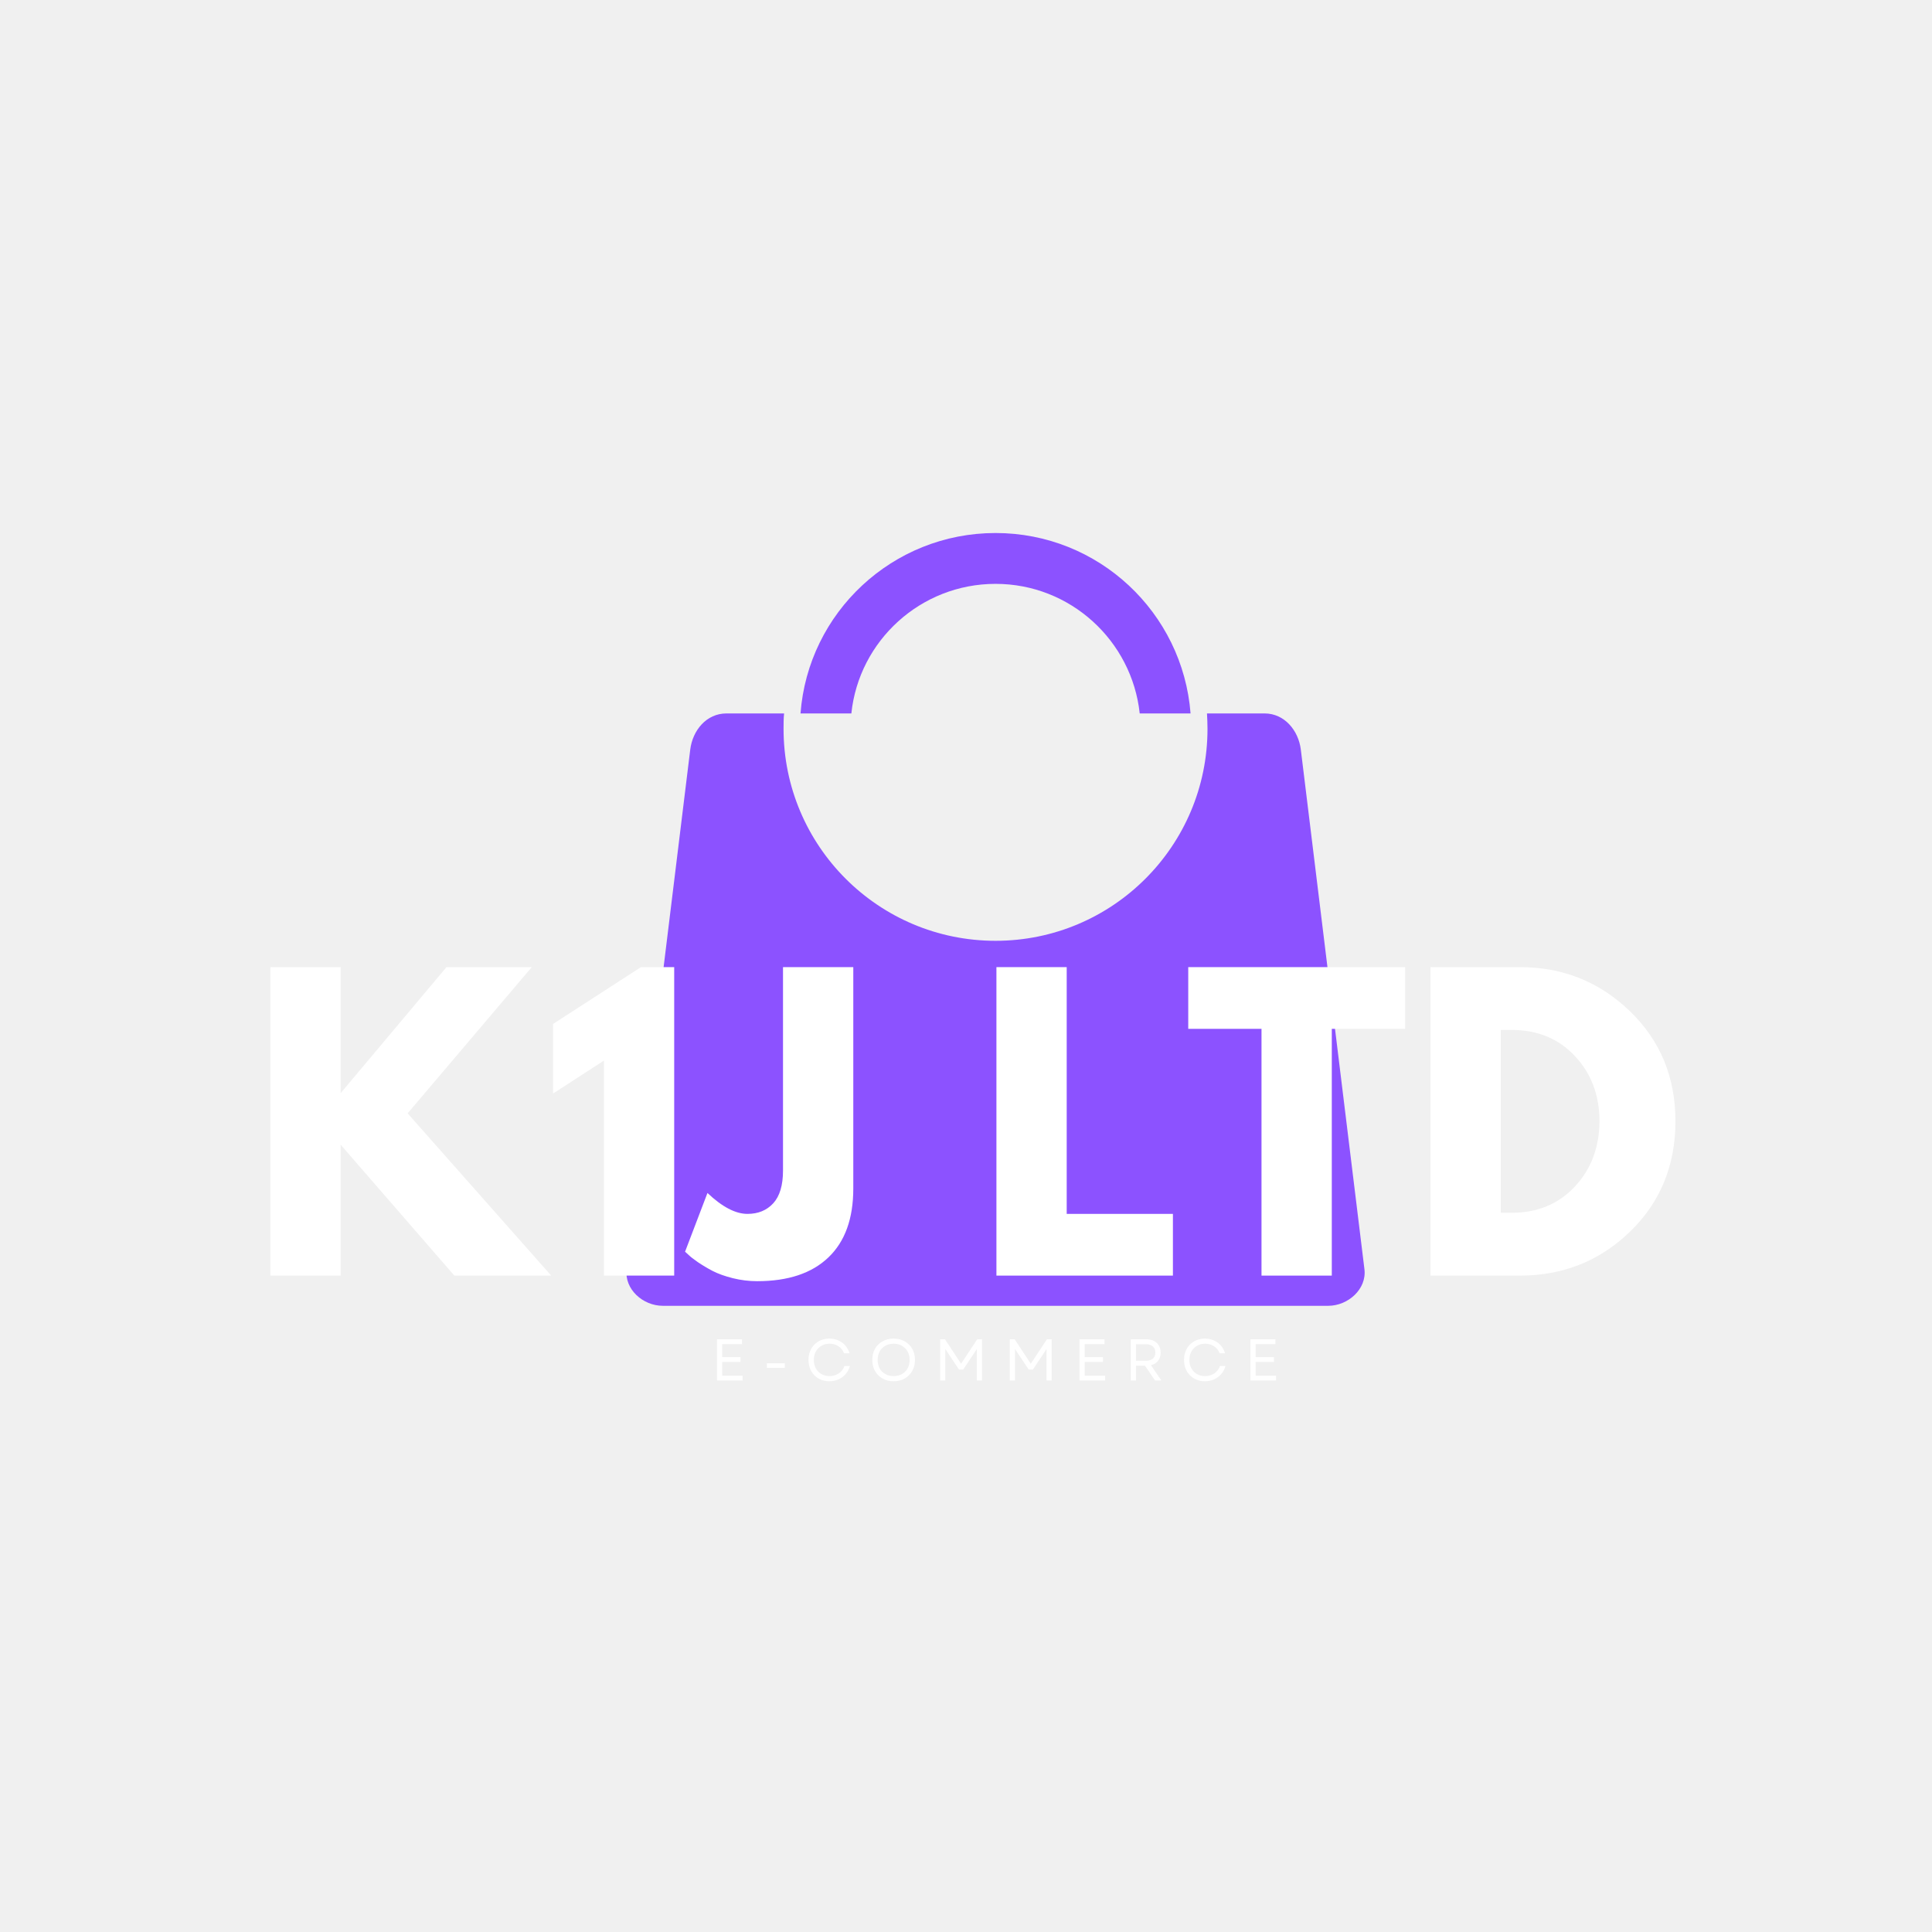
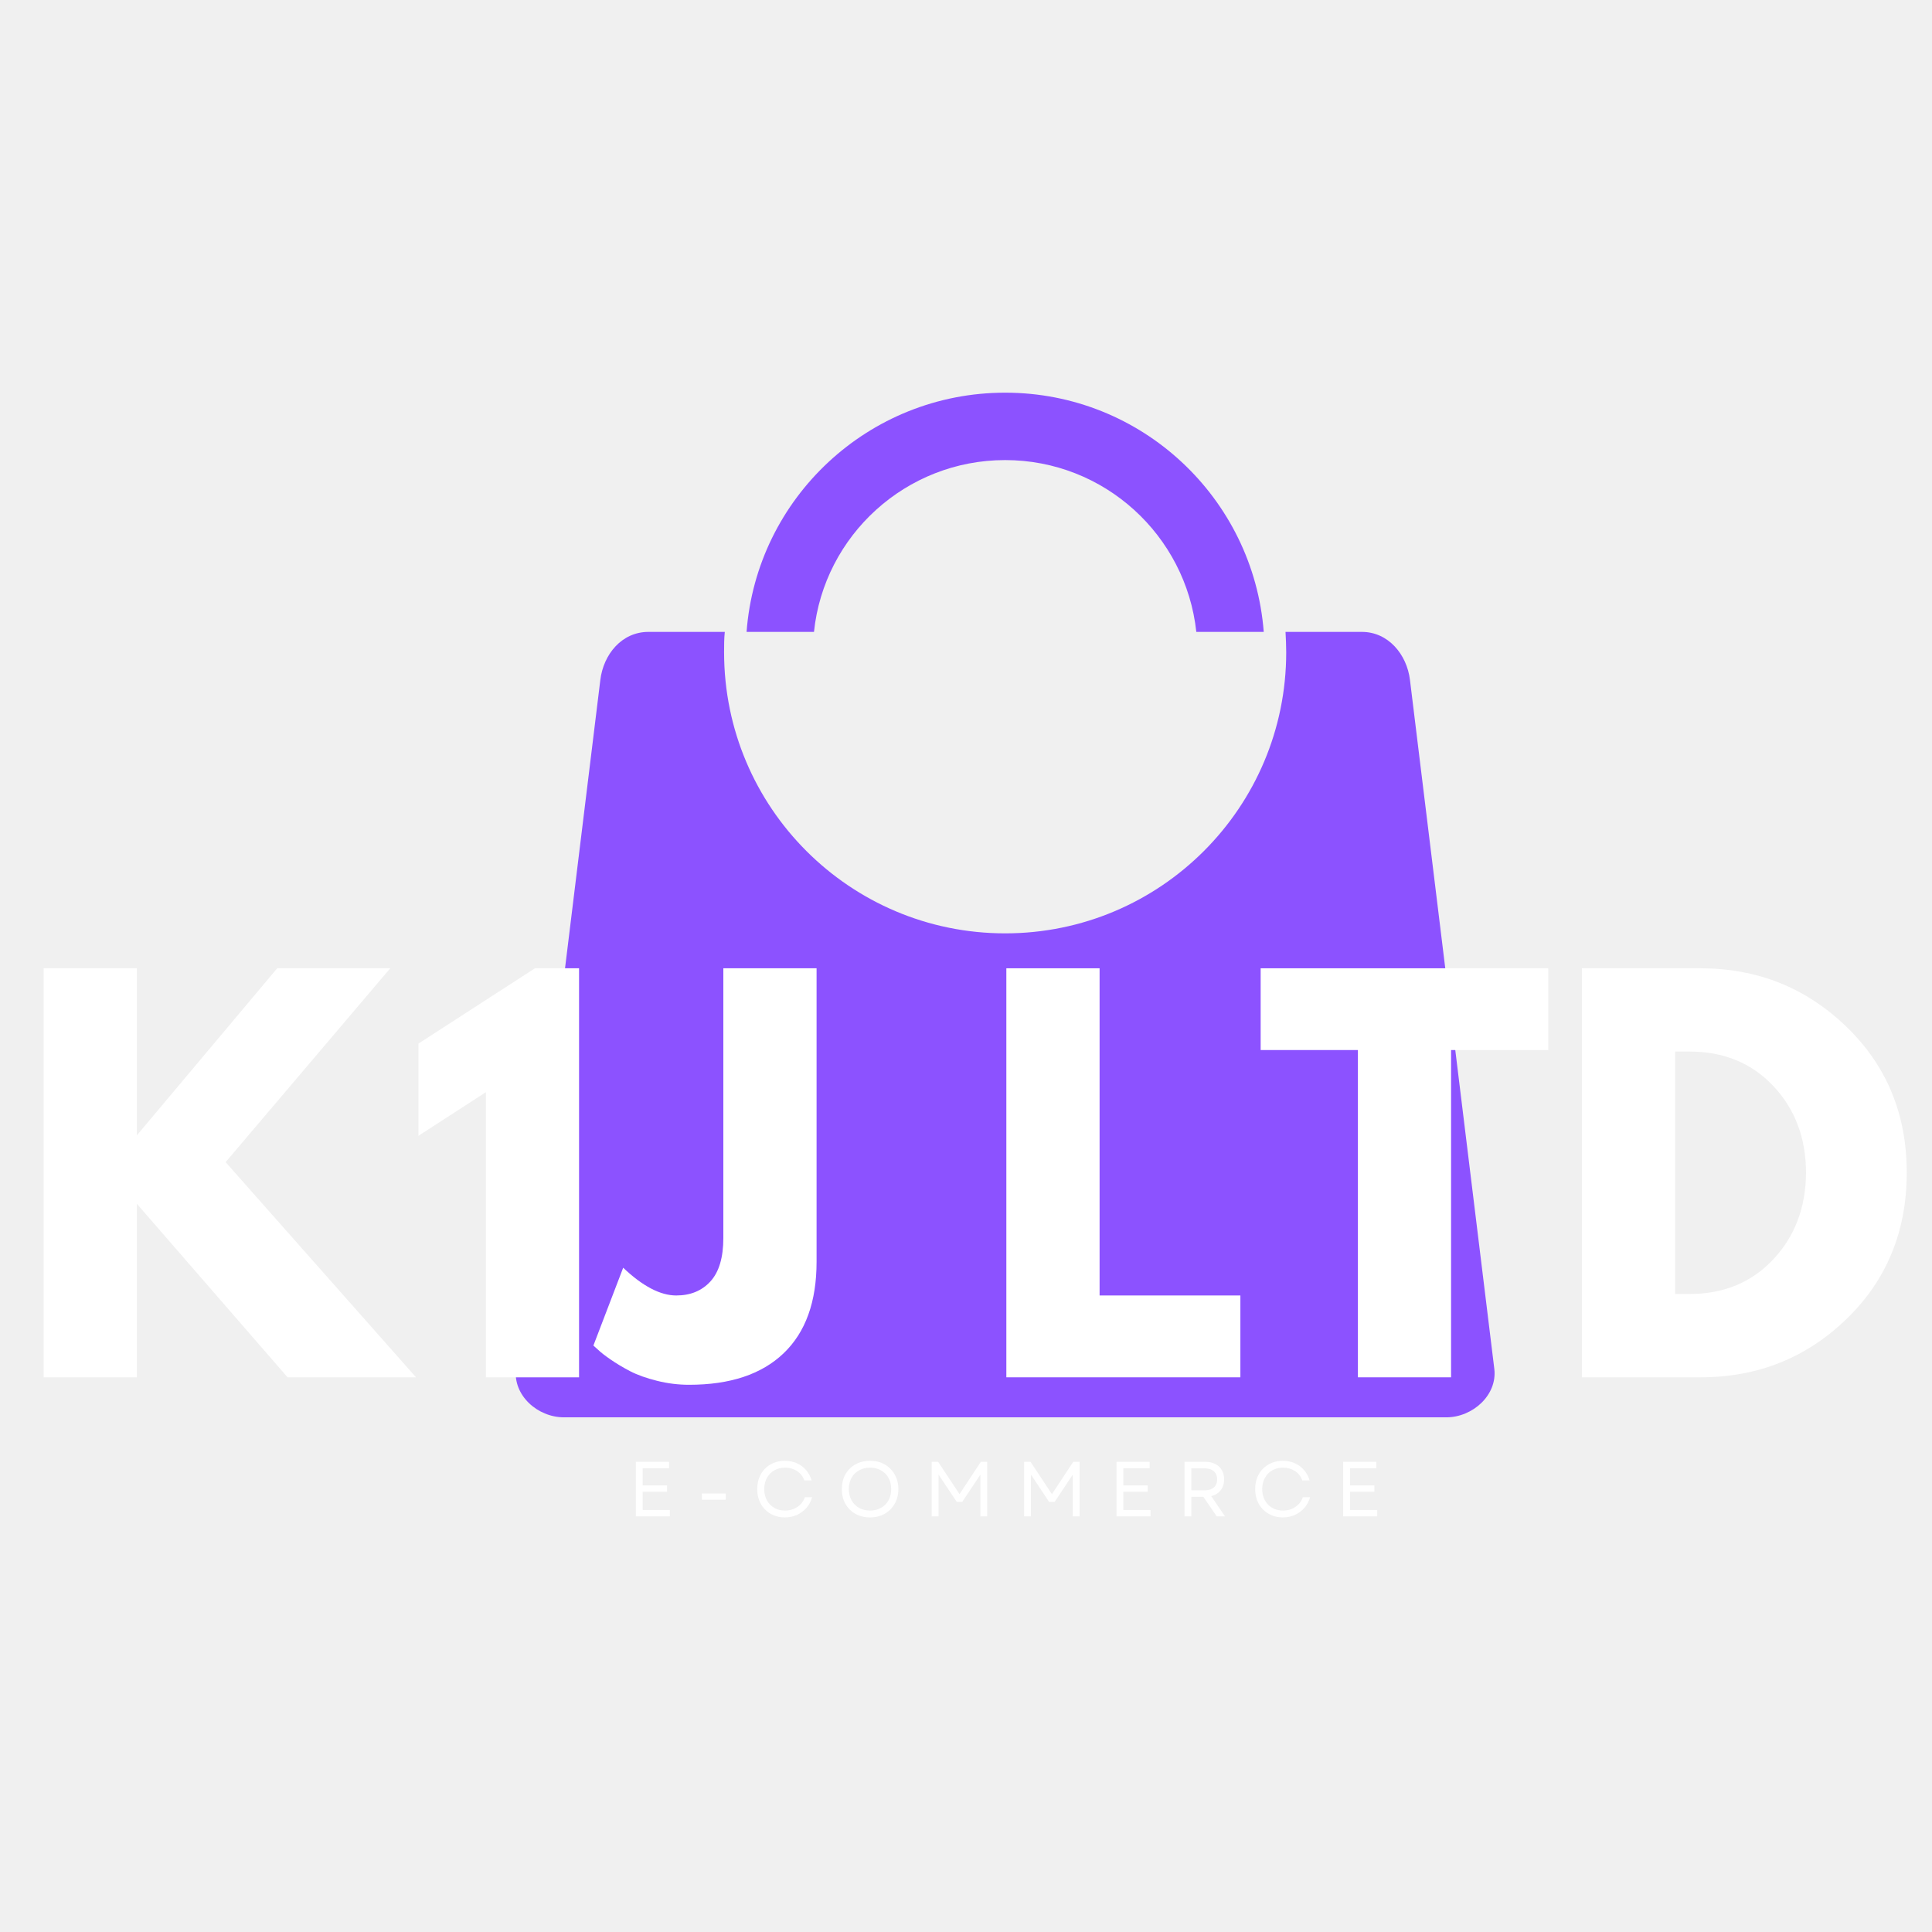
<svg xmlns="http://www.w3.org/2000/svg" width="512" zoomAndPan="magnify" viewBox="0 0 384 384" height="512" preserveAspectRatio="xMidYMid meet" version="1.0">
  <defs>
    <g />
-     <clipPath id="26b9b23acf">
-       <path d="M 124.078 141 L 271.828 141 L 271.828 259.691 L 124.078 259.691 Z M 124.078 141 " clip-rule="nonzero" />
+     <clipPath id="c8395afc15">
+       <path d="M 102 125 L 297.688 125 L 297.688 282 L 102 282 Z M 102 125 " clip-rule="nonzero" />
    </clipPath>
-     <clipPath id="d031a1c36a">
-       <path d="M 159 105.941 L 237 105.941 L 237 142 L 159 142 Z M 159 105.941 " clip-rule="nonzero" />
+     <clipPath id="c352c5e053">
+       <path d="M 148 78.047 L 252 78.047 L 252 126 L 148 126 Z M 148 78.047 " clip-rule="nonzero" />
    </clipPath>
  </defs>
-   <g clip-path="url(#26b9b23acf)">
-     <path fill="#8c52ff" d="M 160.664 259.539 L 263.992 259.539 C 267.934 259.539 271.664 256.223 271.195 252.285 L 258.551 149.004 C 258.086 145.172 255.289 141.801 251.348 141.801 L 239.898 141.801 C 239.949 142.789 240 143.824 240 144.859 C 240 168.129 221.137 186.992 197.871 186.992 C 174.602 186.992 155.738 168.129 155.738 144.859 C 155.738 143.824 155.738 142.789 155.844 141.801 L 144.391 141.801 C 140.402 141.801 137.656 145.172 137.188 149.004 L 124.543 252.285 C 124.078 256.223 127.758 259.539 131.746 259.539 Z M 160.664 259.539 " fill-opacity="1" fill-rule="evenodd" />
+   <g clip-path="url(#c8395afc15)">
+     <path fill="#8c52ff" d="M 150.445 281.707 L 287.457 281.707 C 292.68 281.707 297.625 277.309 297.008 272.086 L 280.242 135.145 C 279.625 130.059 275.914 125.594 270.691 125.594 L 255.508 125.594 C 255.574 126.898 255.645 128.273 255.645 129.648 C 255.645 160.5 230.633 185.512 199.781 185.512 C 168.93 185.512 143.918 160.5 143.918 129.648 C 143.918 128.273 143.918 126.898 144.059 125.594 L 128.871 125.594 C 123.582 125.594 119.938 130.059 119.32 135.145 L 102.555 272.086 C 101.938 277.309 106.816 281.707 112.105 281.707 Z M 150.445 281.707 " fill-opacity="1" fill-rule="evenodd" />
  </g>
-   <g clip-path="url(#d031a1c36a)">
-     <path fill="#8c52ff" d="M 197.871 105.941 C 218.34 105.941 235.078 121.746 236.633 141.801 L 226.527 141.801 C 224.973 127.344 212.742 116.047 197.871 116.047 C 182.996 116.047 170.715 127.344 169.215 141.801 L 159.109 141.801 C 160.609 121.746 177.402 105.941 197.871 105.941 Z M 197.871 105.941 " fill-opacity="1" fill-rule="evenodd" />
+   <g clip-path="url(#c352c5e053)">
+     <path fill="#8c52ff" d="M 199.781 78.047 C 226.922 78.047 249.117 99.004 251.18 125.594 L 237.777 125.594 C 235.719 106.422 219.504 91.445 199.781 91.445 C 180.062 91.445 163.777 106.422 161.785 125.594 L 148.387 125.594 C 150.379 99.004 172.641 78.047 199.781 78.047 Z M 199.781 78.047 " fill-opacity="1" fill-rule="evenodd" />
  </g>
  <g fill="#ffffff" fill-opacity="1">
-     <g transform="translate(49.28692, 253.5361)">
+     <g transform="translate(2.76591, 273.7519)">
      <g>
-         <path d="M 60.266 0 L 41.016 0 L 18.422 -26.016 L 18.422 0 L 4.453 0 L 4.453 -61.312 L 18.422 -61.312 L 18.422 -36.266 L 39.453 -61.312 L 56.406 -61.312 L 31.734 -32.25 Z M 60.266 0 " />
+         <path d="M 79.922 0 L 54.391 0 L 24.438 -34.484 L 24.438 0 L 5.906 0 L 5.906 -81.297 L 24.438 -81.297 L 24.438 -48.094 L 52.328 -81.297 L 74.797 -81.297 L 42.078 -42.766 Z M 79.922 0 " />
      </g>
    </g>
  </g>
  <g fill="#ffffff" fill-opacity="1">
-     <g transform="translate(107.7678, 253.5361)">
+     <g transform="translate(80.31016, 273.7519)">
      <g>
-         <path d="M 2.156 -36.188 L 2.156 -50.016 L 19.625 -61.312 L 26.234 -61.312 L 26.234 0 L 12.266 0 L 12.266 -42.734 Z M 2.156 -36.188 " />
+         <path d="M 2.859 -48 L 2.859 -66.328 L 26.016 -81.297 L 34.781 -81.297 L 34.781 0 L 16.266 0 L 16.266 -56.672 Z M 2.859 -48 " />
      </g>
    </g>
  </g>
  <g fill="#ffffff" fill-opacity="1">
-     <g transform="translate(138.4573, 253.5361)">
+     <g transform="translate(121.0036, 273.7519)">
      <g>
-         <path d="M 31.141 -61.312 L 31.141 -17.312 C 31.141 -11.32 29.488 -6.754 26.188 -3.609 C 22.895 -0.461 18.176 1.109 12.031 1.109 C 10.406 1.109 8.797 0.91 7.203 0.516 C 5.617 0.117 4.281 -0.359 3.188 -0.922 C 2.102 -1.492 1.125 -2.078 0.25 -2.672 C -0.613 -3.266 -1.242 -3.758 -1.641 -4.156 L -2.297 -4.75 L 2.156 -16.422 C 5.082 -13.648 7.734 -12.266 10.109 -12.266 C 12.234 -12.266 13.941 -12.969 15.234 -14.375 C 16.523 -15.789 17.172 -17.957 17.172 -20.875 L 17.172 -61.312 Z M 31.141 -61.312 " />
+         <path d="M 41.297 -81.297 L 41.297 -22.969 C 41.297 -15.008 39.109 -8.941 34.734 -4.766 C 30.367 -0.598 24.113 1.484 15.969 1.484 C 13.801 1.484 11.664 1.219 9.562 0.688 C 7.457 0.164 5.68 -0.469 4.234 -1.219 C 2.785 -1.977 1.488 -2.754 0.344 -3.547 C -0.801 -4.336 -1.641 -4.992 -2.172 -5.516 L -3.062 -6.312 L 2.859 -21.781 C 6.734 -18.102 10.25 -16.266 13.406 -16.266 C 16.227 -16.266 18.492 -17.195 20.203 -19.062 C 21.91 -20.938 22.766 -23.812 22.766 -27.688 L 22.766 -81.297 Z M 41.297 -81.297 " />
      </g>
    </g>
  </g>
  <g fill="#ffffff" fill-opacity="1">
-     <g transform="translate(173.308, 253.5361)">
+     <g transform="translate(167.2149, 273.7519)">
      <g />
    </g>
  </g>
  <g fill="#ffffff" fill-opacity="1">
-     <g transform="translate(193.5943, 253.5361)">
+     <g transform="translate(194.114, 273.7519)">
      <g>
-         <path d="M 18.422 -61.312 L 18.422 -12.266 L 39.531 -12.266 L 39.531 0 L 4.453 0 L 4.453 -61.312 Z M 18.422 -61.312 " />
+         <path d="M 24.438 -81.297 L 24.438 -16.266 L 52.422 -16.266 L 52.422 0 L 5.906 0 L 5.906 -81.297 Z M 24.438 -81.297 " />
      </g>
    </g>
  </g>
  <g fill="#ffffff" fill-opacity="1">
-     <g transform="translate(235.5786, 253.5361)">
+     <g transform="translate(249.7842, 273.7519)">
      <g>
-         <path d="M 0.594 -49.047 L 0.594 -61.312 L 43.703 -61.312 L 43.703 -49.047 L 29.125 -49.047 L 29.125 0 L 15.156 0 L 15.156 -49.047 Z M 0.594 -49.047 " />
+         <path d="M 0.781 -65.047 L 0.781 -81.297 L 57.953 -81.297 L 57.953 -65.047 L 38.625 -65.047 L 38.625 0 L 20.109 0 L 20.109 -65.047 Z M 0.781 -65.047 " />
      </g>
    </g>
  </g>
  <g fill="#ffffff" fill-opacity="1">
-     <g transform="translate(279.8666, 253.5361)">
+     <g transform="translate(308.509, 273.7519)">
      <g>
-         <path d="M 4.453 -61.312 L 22.219 -61.312 C 30.738 -61.312 38.02 -58.398 44.062 -52.578 C 50.113 -46.754 53.141 -39.457 53.141 -30.688 C 53.141 -21.875 50.129 -14.555 44.109 -8.734 C 38.086 -2.91 30.789 0 22.219 0 L 4.453 0 Z M 18.422 -12.484 L 20.578 -12.484 C 25.68 -12.484 29.852 -14.203 33.094 -17.641 C 36.344 -21.086 37.992 -25.41 38.047 -30.609 C 38.047 -35.816 36.422 -40.156 33.172 -43.625 C 29.93 -47.094 25.734 -48.828 20.578 -48.828 L 18.422 -48.828 Z M 18.422 -12.484 " />
+         <path d="M 5.906 -81.297 L 29.469 -81.297 C 40.77 -81.297 50.426 -77.438 58.438 -69.719 C 66.457 -62 70.469 -52.328 70.469 -40.703 C 70.469 -29.004 66.473 -19.297 58.484 -11.578 C 50.504 -3.859 40.832 0 29.469 0 L 5.906 0 Z M 24.438 -16.562 L 27.297 -16.562 C 34.066 -16.562 39.602 -18.844 43.906 -23.406 C 48.207 -27.969 50.391 -33.695 50.453 -40.594 C 50.453 -47.5 48.301 -53.25 44 -57.844 C 39.695 -62.445 34.129 -64.75 27.297 -64.75 L 24.438 -64.75 Z M 24.438 -16.562 " />
      </g>
    </g>
  </g>
  <g fill="#ffffff" fill-opacity="1">
-     <g transform="translate(141.3205, 274.3826)">
+     <g transform="translate(124.8002, 301.3939)">
      <g>
-         <path d="M 1.188 0 L 1.188 -8.188 L 6.156 -8.188 L 6.156 -7.219 L 2.219 -7.219 L 2.219 -4.641 L 5.859 -4.641 L 5.859 -3.688 L 2.219 -3.688 L 2.219 -0.953 L 6.281 -0.953 L 6.281 0 Z M 1.188 0 " />
+         <path d="M 1.578 0 L 1.578 -10.844 L 8.172 -10.844 L 8.172 -9.578 L 2.938 -9.578 L 2.938 -6.156 L 7.781 -6.156 L 7.781 -4.891 L 2.938 -4.891 L 2.938 -1.266 L 8.344 -1.266 L 8.344 0 Z M 1.578 0 " />
      </g>
    </g>
  </g>
  <g fill="#ffffff" fill-opacity="1">
-     <g transform="translate(151.5131, 274.3826)">
+     <g transform="translate(138.3153, 301.3939)">
      <g>
-         <path d="M 0.906 -2.5 L 0.906 -3.422 L 4.469 -3.422 L 4.469 -2.5 Z M 0.906 -2.5 " />
+         <path d="M 1.188 -3.312 L 1.188 -4.547 L 5.922 -4.547 L 5.922 -3.312 Z M 1.188 -3.312 " />
      </g>
    </g>
  </g>
  <g fill="#ffffff" fill-opacity="1">
-     <g transform="translate(160.0226, 274.3826)">
+     <g transform="translate(149.5987, 301.3939)">
      <g>
-         <path d="M 4.812 0.156 C 4.219 0.156 3.664 0.051 3.156 -0.156 C 2.645 -0.375 2.203 -0.672 1.828 -1.047 C 1.461 -1.422 1.176 -1.867 0.969 -2.391 C 0.77 -2.91 0.672 -3.477 0.672 -4.094 C 0.672 -4.707 0.77 -5.27 0.969 -5.781 C 1.176 -6.301 1.461 -6.75 1.828 -7.125 C 2.203 -7.508 2.645 -7.805 3.156 -8.016 C 3.664 -8.223 4.219 -8.328 4.812 -8.328 C 5.457 -8.328 6.051 -8.207 6.594 -7.969 C 7.133 -7.738 7.598 -7.398 7.984 -6.953 C 8.367 -6.516 8.648 -6 8.828 -5.406 L 7.734 -5.406 C 7.523 -5.988 7.16 -6.453 6.641 -6.797 C 6.117 -7.141 5.52 -7.312 4.844 -7.312 C 4.238 -7.312 3.703 -7.172 3.234 -6.891 C 2.766 -6.617 2.395 -6.238 2.125 -5.75 C 1.863 -5.27 1.734 -4.719 1.734 -4.094 C 1.734 -3.457 1.863 -2.895 2.125 -2.406 C 2.395 -1.926 2.766 -1.551 3.234 -1.281 C 3.703 -1.008 4.238 -0.875 4.844 -0.875 C 5.539 -0.875 6.156 -1.051 6.688 -1.406 C 7.227 -1.77 7.602 -2.258 7.812 -2.875 L 8.906 -2.875 C 8.738 -2.27 8.457 -1.738 8.062 -1.281 C 7.676 -0.832 7.203 -0.477 6.641 -0.219 C 6.086 0.031 5.477 0.156 4.812 0.156 Z M 4.812 0.156 " />
+         <path d="M 6.391 0.203 C 5.586 0.203 4.848 0.062 4.172 -0.219 C 3.504 -0.5 2.926 -0.891 2.438 -1.391 C 1.945 -1.891 1.566 -2.484 1.297 -3.172 C 1.035 -3.859 0.906 -4.609 0.906 -5.422 C 0.906 -6.242 1.035 -7 1.297 -7.688 C 1.566 -8.375 1.945 -8.969 2.438 -9.469 C 2.926 -9.969 3.504 -10.352 4.172 -10.625 C 4.848 -10.906 5.586 -11.047 6.391 -11.047 C 7.242 -11.047 8.031 -10.891 8.75 -10.578 C 9.469 -10.266 10.082 -9.816 10.594 -9.234 C 11.102 -8.648 11.477 -7.957 11.719 -7.156 L 10.266 -7.156 C 9.984 -7.945 9.5 -8.566 8.812 -9.016 C 8.125 -9.461 7.332 -9.688 6.438 -9.688 C 5.625 -9.688 4.906 -9.504 4.281 -9.141 C 3.664 -8.785 3.18 -8.285 2.828 -7.641 C 2.473 -7.004 2.297 -6.266 2.297 -5.422 C 2.297 -4.586 2.473 -3.848 2.828 -3.203 C 3.18 -2.566 3.664 -2.066 4.281 -1.703 C 4.906 -1.336 5.625 -1.156 6.438 -1.156 C 7.352 -1.156 8.164 -1.395 8.875 -1.875 C 9.594 -2.352 10.094 -3 10.375 -3.812 L 11.812 -3.812 C 11.594 -3.008 11.223 -2.305 10.703 -1.703 C 10.18 -1.109 9.551 -0.641 8.812 -0.297 C 8.07 0.035 7.266 0.203 6.391 0.203 Z M 6.391 0.203 " />
      </g>
    </g>
  </g>
  <g fill="#ffffff" fill-opacity="1">
-     <g transform="translate(172.7047, 274.3826)">
+     <g transform="translate(166.4149, 301.3939)">
      <g>
-         <path d="M 4.906 0.156 C 4.082 0.156 3.348 -0.023 2.703 -0.391 C 2.066 -0.754 1.566 -1.254 1.203 -1.891 C 0.848 -2.535 0.672 -3.27 0.672 -4.094 C 0.672 -4.926 0.848 -5.66 1.203 -6.297 C 1.566 -6.93 2.066 -7.426 2.703 -7.781 C 3.348 -8.145 4.082 -8.328 4.906 -8.328 C 5.738 -8.328 6.473 -8.145 7.109 -7.781 C 7.742 -7.426 8.242 -6.93 8.609 -6.297 C 8.973 -5.66 9.156 -4.926 9.156 -4.094 C 9.156 -3.27 8.973 -2.535 8.609 -1.891 C 8.242 -1.254 7.742 -0.754 7.109 -0.391 C 6.473 -0.023 5.738 0.156 4.906 0.156 Z M 1.734 -4.094 C 1.734 -3.457 1.863 -2.895 2.125 -2.406 C 2.395 -1.926 2.77 -1.551 3.25 -1.281 C 3.727 -1.008 4.281 -0.875 4.906 -0.875 C 5.539 -0.875 6.094 -1.008 6.562 -1.281 C 7.039 -1.551 7.414 -1.926 7.688 -2.406 C 7.957 -2.895 8.094 -3.457 8.094 -4.094 C 8.094 -4.727 7.957 -5.285 7.688 -5.766 C 7.414 -6.242 7.039 -6.617 6.562 -6.891 C 6.094 -7.172 5.539 -7.312 4.906 -7.312 C 4.281 -7.312 3.727 -7.172 3.25 -6.891 C 2.77 -6.617 2.395 -6.242 2.125 -5.766 C 1.863 -5.285 1.734 -4.727 1.734 -4.094 Z M 1.734 -4.094 " />
+         <path d="M 6.516 0.203 C 5.41 0.203 4.438 -0.035 3.594 -0.516 C 2.75 -0.992 2.086 -1.656 1.609 -2.5 C 1.141 -3.352 0.906 -4.328 0.906 -5.422 C 0.906 -6.523 1.141 -7.5 1.609 -8.344 C 2.086 -9.188 2.75 -9.848 3.594 -10.328 C 4.438 -10.805 5.41 -11.047 6.516 -11.047 C 7.617 -11.047 8.586 -10.805 9.422 -10.328 C 10.266 -9.848 10.926 -9.188 11.406 -8.344 C 11.895 -7.5 12.141 -6.523 12.141 -5.422 C 12.141 -4.328 11.895 -3.352 11.406 -2.5 C 10.926 -1.656 10.266 -0.992 9.422 -0.516 C 8.586 -0.035 7.617 0.203 6.516 0.203 Z M 2.297 -5.422 C 2.297 -4.586 2.473 -3.848 2.828 -3.203 C 3.18 -2.566 3.676 -2.066 4.312 -1.703 C 4.945 -1.336 5.68 -1.156 6.516 -1.156 C 7.348 -1.156 8.078 -1.336 8.703 -1.703 C 9.336 -2.066 9.832 -2.566 10.188 -3.203 C 10.539 -3.848 10.719 -4.586 10.719 -5.422 C 10.719 -6.273 10.539 -7.02 10.188 -7.656 C 9.832 -8.289 9.336 -8.785 8.703 -9.141 C 8.078 -9.504 7.348 -9.688 6.516 -9.688 C 5.68 -9.688 4.945 -9.504 4.312 -9.141 C 3.676 -8.785 3.18 -8.289 2.828 -7.656 C 2.473 -7.02 2.297 -6.273 2.297 -5.422 Z M 2.297 -5.422 " />
      </g>
    </g>
  </g>
  <g fill="#ffffff" fill-opacity="1">
-     <g transform="translate(185.6673, 274.3826)">
+     <g transform="translate(183.603, 301.3939)">
      <g>
-         <path d="M 1.188 0 L 1.188 -8.188 L 2.156 -8.188 L 5.359 -3.328 L 8.562 -8.188 L 9.516 -8.188 L 9.516 0 L 8.484 0 L 8.484 -6.25 L 5.781 -2.172 L 4.938 -2.172 L 2.219 -6.266 L 2.219 0 Z M 1.188 0 " />
+         <path d="M 1.578 0 L 1.578 -10.844 L 2.859 -10.844 L 7.109 -4.422 L 11.344 -10.844 L 12.609 -10.844 L 12.609 0 L 11.25 0 L 11.25 -8.297 L 7.656 -2.891 L 6.547 -2.891 L 2.938 -8.312 L 2.938 0 Z M 1.578 0 " />
      </g>
    </g>
  </g>
  <g fill="#ffffff" fill-opacity="1">
-     <g transform="translate(199.5182, 274.3826)">
+     <g transform="translate(201.969, 301.3939)">
      <g>
-         <path d="M 1.188 0 L 1.188 -8.188 L 2.156 -8.188 L 5.359 -3.328 L 8.562 -8.188 L 9.516 -8.188 L 9.516 0 L 8.484 0 L 8.484 -6.25 L 5.781 -2.172 L 4.938 -2.172 L 2.219 -6.266 L 2.219 0 Z M 1.188 0 " />
+         <path d="M 1.578 0 L 1.578 -10.844 L 2.859 -10.844 L 7.109 -4.422 L 11.344 -10.844 L 12.609 -10.844 L 12.609 0 L 11.25 0 L 11.25 -8.297 L 7.656 -2.891 L 6.547 -2.891 L 2.938 -8.312 L 2.938 0 Z M 1.578 0 " />
      </g>
    </g>
  </g>
  <g fill="#ffffff" fill-opacity="1">
-     <g transform="translate(213.3692, 274.3826)">
+     <g transform="translate(220.335, 301.3939)">
      <g>
-         <path d="M 1.188 0 L 1.188 -8.188 L 6.156 -8.188 L 6.156 -7.219 L 2.219 -7.219 L 2.219 -4.641 L 5.859 -4.641 L 5.859 -3.688 L 2.219 -3.688 L 2.219 -0.953 L 6.281 -0.953 L 6.281 0 Z M 1.188 0 " />
+         <path d="M 1.578 0 L 1.578 -10.844 L 8.172 -10.844 L 8.172 -9.578 L 2.938 -9.578 L 2.938 -6.156 L 7.781 -6.156 L 7.781 -4.891 L 2.938 -4.891 L 2.938 -1.266 L 8.344 -1.266 L 8.344 0 Z M 1.578 0 " />
      </g>
    </g>
  </g>
  <g fill="#ffffff" fill-opacity="1">
-     <g transform="translate(223.5617, 274.3826)">
+     <g transform="translate(233.8501, 301.3939)">
      <g>
-         <path d="M 1.188 0 L 1.188 -8.188 L 4.312 -8.188 C 4.883 -8.188 5.379 -8.078 5.797 -7.859 C 6.211 -7.641 6.535 -7.336 6.766 -6.953 C 7.004 -6.566 7.125 -6.098 7.125 -5.547 C 7.125 -4.891 6.953 -4.344 6.609 -3.906 C 6.266 -3.477 5.797 -3.188 5.203 -3.031 L 7.266 0 L 6.016 0 L 4.016 -2.938 L 2.219 -2.938 L 2.219 0 Z M 2.219 -3.922 L 4.203 -3.922 C 4.797 -3.922 5.254 -4.062 5.578 -4.344 C 5.91 -4.625 6.078 -5.023 6.078 -5.547 C 6.078 -6.066 5.91 -6.473 5.578 -6.766 C 5.254 -7.055 4.797 -7.203 4.203 -7.203 L 2.219 -7.203 Z M 2.219 -3.922 " />
+         <path d="M 1.578 0 L 1.578 -10.844 L 5.719 -10.844 C 6.469 -10.844 7.125 -10.703 7.688 -10.422 C 8.25 -10.141 8.68 -9.738 8.984 -9.219 C 9.297 -8.707 9.453 -8.086 9.453 -7.359 C 9.453 -6.484 9.223 -5.758 8.766 -5.188 C 8.316 -4.613 7.691 -4.227 6.891 -4.031 L 9.625 0 L 7.984 0 L 5.328 -3.891 L 2.938 -3.891 L 2.938 0 Z M 2.938 -5.188 L 5.562 -5.188 C 6.363 -5.188 6.977 -5.375 7.406 -5.75 C 7.844 -6.133 8.062 -6.672 8.062 -7.359 C 8.062 -8.055 7.844 -8.594 7.406 -8.969 C 6.977 -9.352 6.363 -9.547 5.562 -9.547 L 2.938 -9.547 Z M 2.938 -5.188 " />
      </g>
    </g>
  </g>
  <g fill="#ffffff" fill-opacity="1">
-     <g transform="translate(234.666, 274.3826)">
+     <g transform="translate(248.5741, 301.3939)">
      <g>
-         <path d="M 4.812 0.156 C 4.219 0.156 3.664 0.051 3.156 -0.156 C 2.645 -0.375 2.203 -0.672 1.828 -1.047 C 1.461 -1.422 1.176 -1.867 0.969 -2.391 C 0.77 -2.91 0.672 -3.477 0.672 -4.094 C 0.672 -4.707 0.77 -5.27 0.969 -5.781 C 1.176 -6.301 1.461 -6.75 1.828 -7.125 C 2.203 -7.508 2.645 -7.805 3.156 -8.016 C 3.664 -8.223 4.219 -8.328 4.812 -8.328 C 5.457 -8.328 6.051 -8.207 6.594 -7.969 C 7.133 -7.738 7.598 -7.398 7.984 -6.953 C 8.367 -6.516 8.648 -6 8.828 -5.406 L 7.734 -5.406 C 7.523 -5.988 7.16 -6.453 6.641 -6.797 C 6.117 -7.141 5.52 -7.312 4.844 -7.312 C 4.238 -7.312 3.703 -7.172 3.234 -6.891 C 2.766 -6.617 2.395 -6.238 2.125 -5.75 C 1.863 -5.27 1.734 -4.719 1.734 -4.094 C 1.734 -3.457 1.863 -2.895 2.125 -2.406 C 2.395 -1.926 2.766 -1.551 3.234 -1.281 C 3.703 -1.008 4.238 -0.875 4.844 -0.875 C 5.539 -0.875 6.156 -1.051 6.688 -1.406 C 7.227 -1.77 7.602 -2.258 7.812 -2.875 L 8.906 -2.875 C 8.738 -2.27 8.457 -1.738 8.062 -1.281 C 7.676 -0.832 7.203 -0.477 6.641 -0.219 C 6.086 0.031 5.477 0.156 4.812 0.156 Z M 4.812 0.156 " />
+         <path d="M 6.391 0.203 C 5.586 0.203 4.848 0.062 4.172 -0.219 C 3.504 -0.5 2.926 -0.891 2.438 -1.391 C 1.945 -1.891 1.566 -2.484 1.297 -3.172 C 1.035 -3.859 0.906 -4.609 0.906 -5.422 C 0.906 -6.242 1.035 -7 1.297 -7.688 C 1.566 -8.375 1.945 -8.969 2.438 -9.469 C 2.926 -9.969 3.504 -10.352 4.172 -10.625 C 4.848 -10.906 5.586 -11.047 6.391 -11.047 C 7.242 -11.047 8.031 -10.891 8.75 -10.578 C 9.469 -10.266 10.082 -9.816 10.594 -9.234 C 11.102 -8.648 11.477 -7.957 11.719 -7.156 L 10.266 -7.156 C 9.984 -7.945 9.5 -8.566 8.812 -9.016 C 8.125 -9.461 7.332 -9.688 6.438 -9.688 C 5.625 -9.688 4.906 -9.504 4.281 -9.141 C 3.664 -8.785 3.18 -8.285 2.828 -7.641 C 2.473 -7.004 2.297 -6.266 2.297 -5.422 C 2.297 -4.586 2.473 -3.848 2.828 -3.203 C 3.18 -2.566 3.664 -2.066 4.281 -1.703 C 4.906 -1.336 5.625 -1.156 6.438 -1.156 C 7.352 -1.156 8.164 -1.395 8.875 -1.875 C 9.594 -2.352 10.094 -3 10.375 -3.812 L 11.812 -3.812 C 11.594 -3.008 11.223 -2.305 10.703 -1.703 C 10.18 -1.109 9.551 -0.641 8.812 -0.297 C 8.07 0.035 7.266 0.203 6.391 0.203 Z M 6.391 0.203 " />
      </g>
    </g>
  </g>
  <g fill="#ffffff" fill-opacity="1">
-     <g transform="translate(247.3481, 274.3826)">
+     <g transform="translate(265.3903, 301.3939)">
      <g>
-         <path d="M 1.188 0 L 1.188 -8.188 L 6.156 -8.188 L 6.156 -7.219 L 2.219 -7.219 L 2.219 -4.641 L 5.859 -4.641 L 5.859 -3.688 L 2.219 -3.688 L 2.219 -0.953 L 6.281 -0.953 L 6.281 0 Z M 1.188 0 " />
+         <path d="M 1.578 0 L 1.578 -10.844 L 8.172 -10.844 L 8.172 -9.578 L 2.938 -9.578 L 2.938 -6.156 L 7.781 -6.156 L 7.781 -4.891 L 2.938 -4.891 L 2.938 -1.266 L 8.344 -1.266 L 8.344 0 Z M 1.578 0 " />
      </g>
    </g>
  </g>
</svg>
